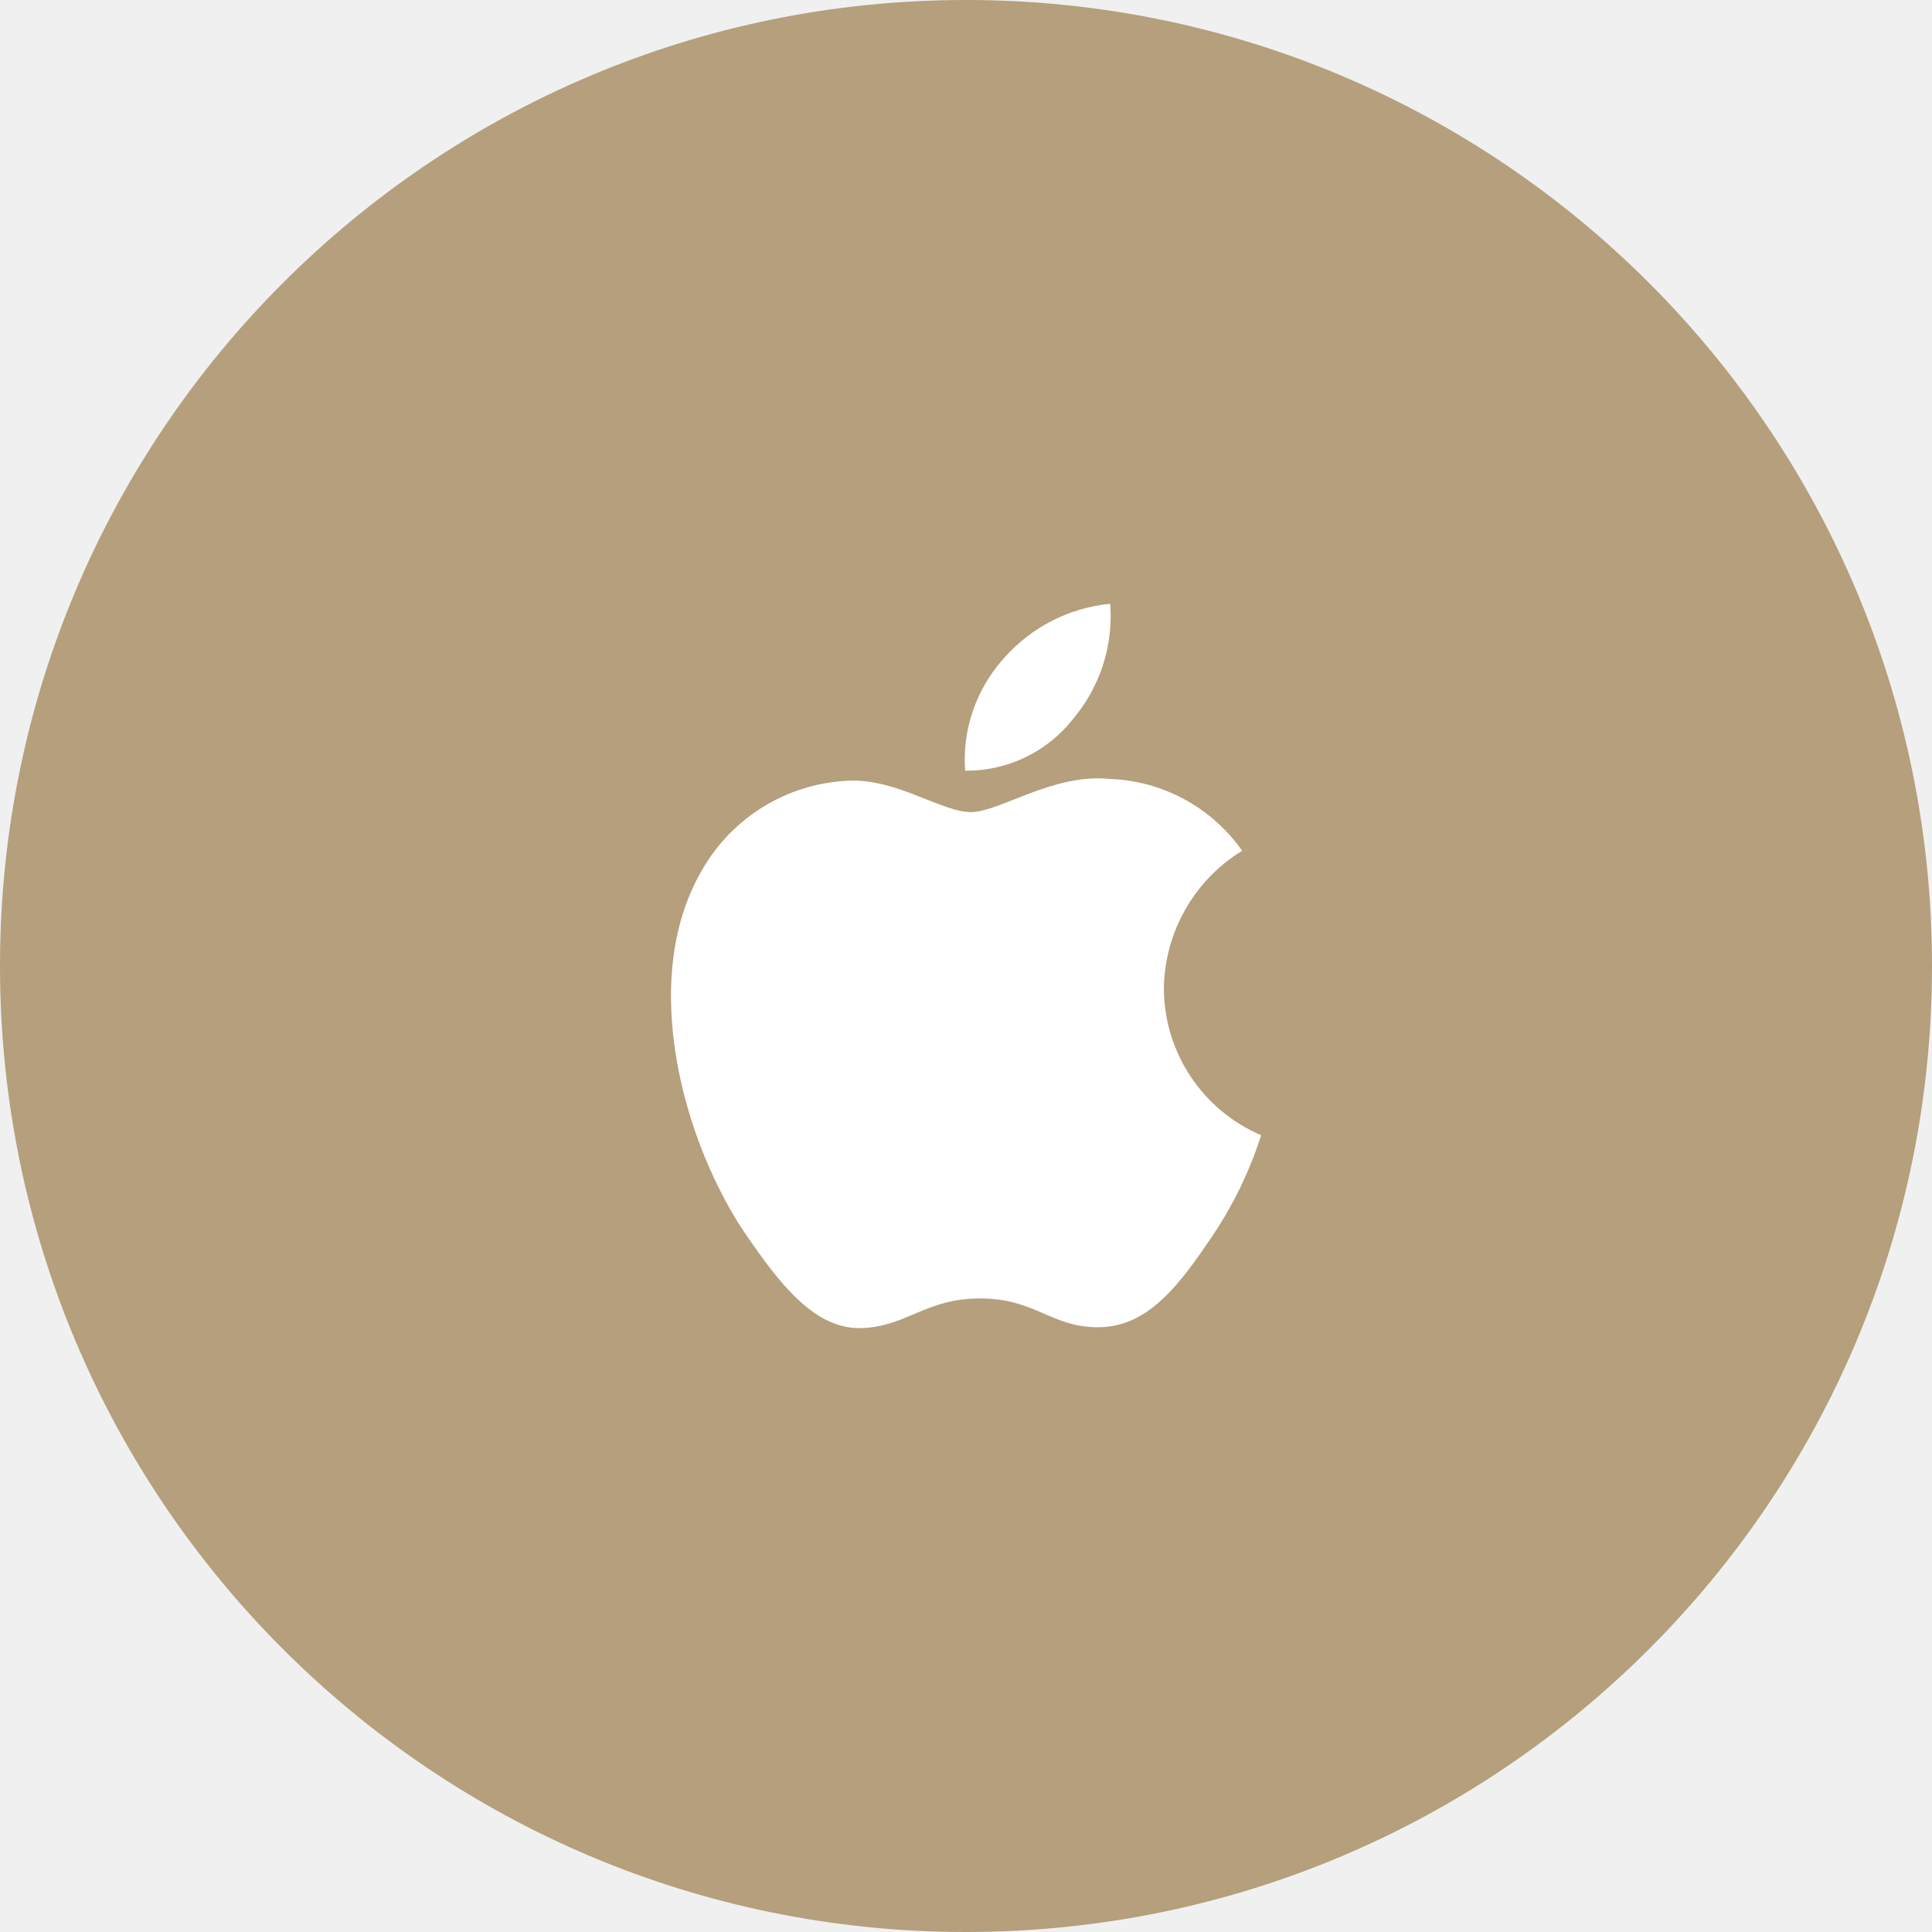
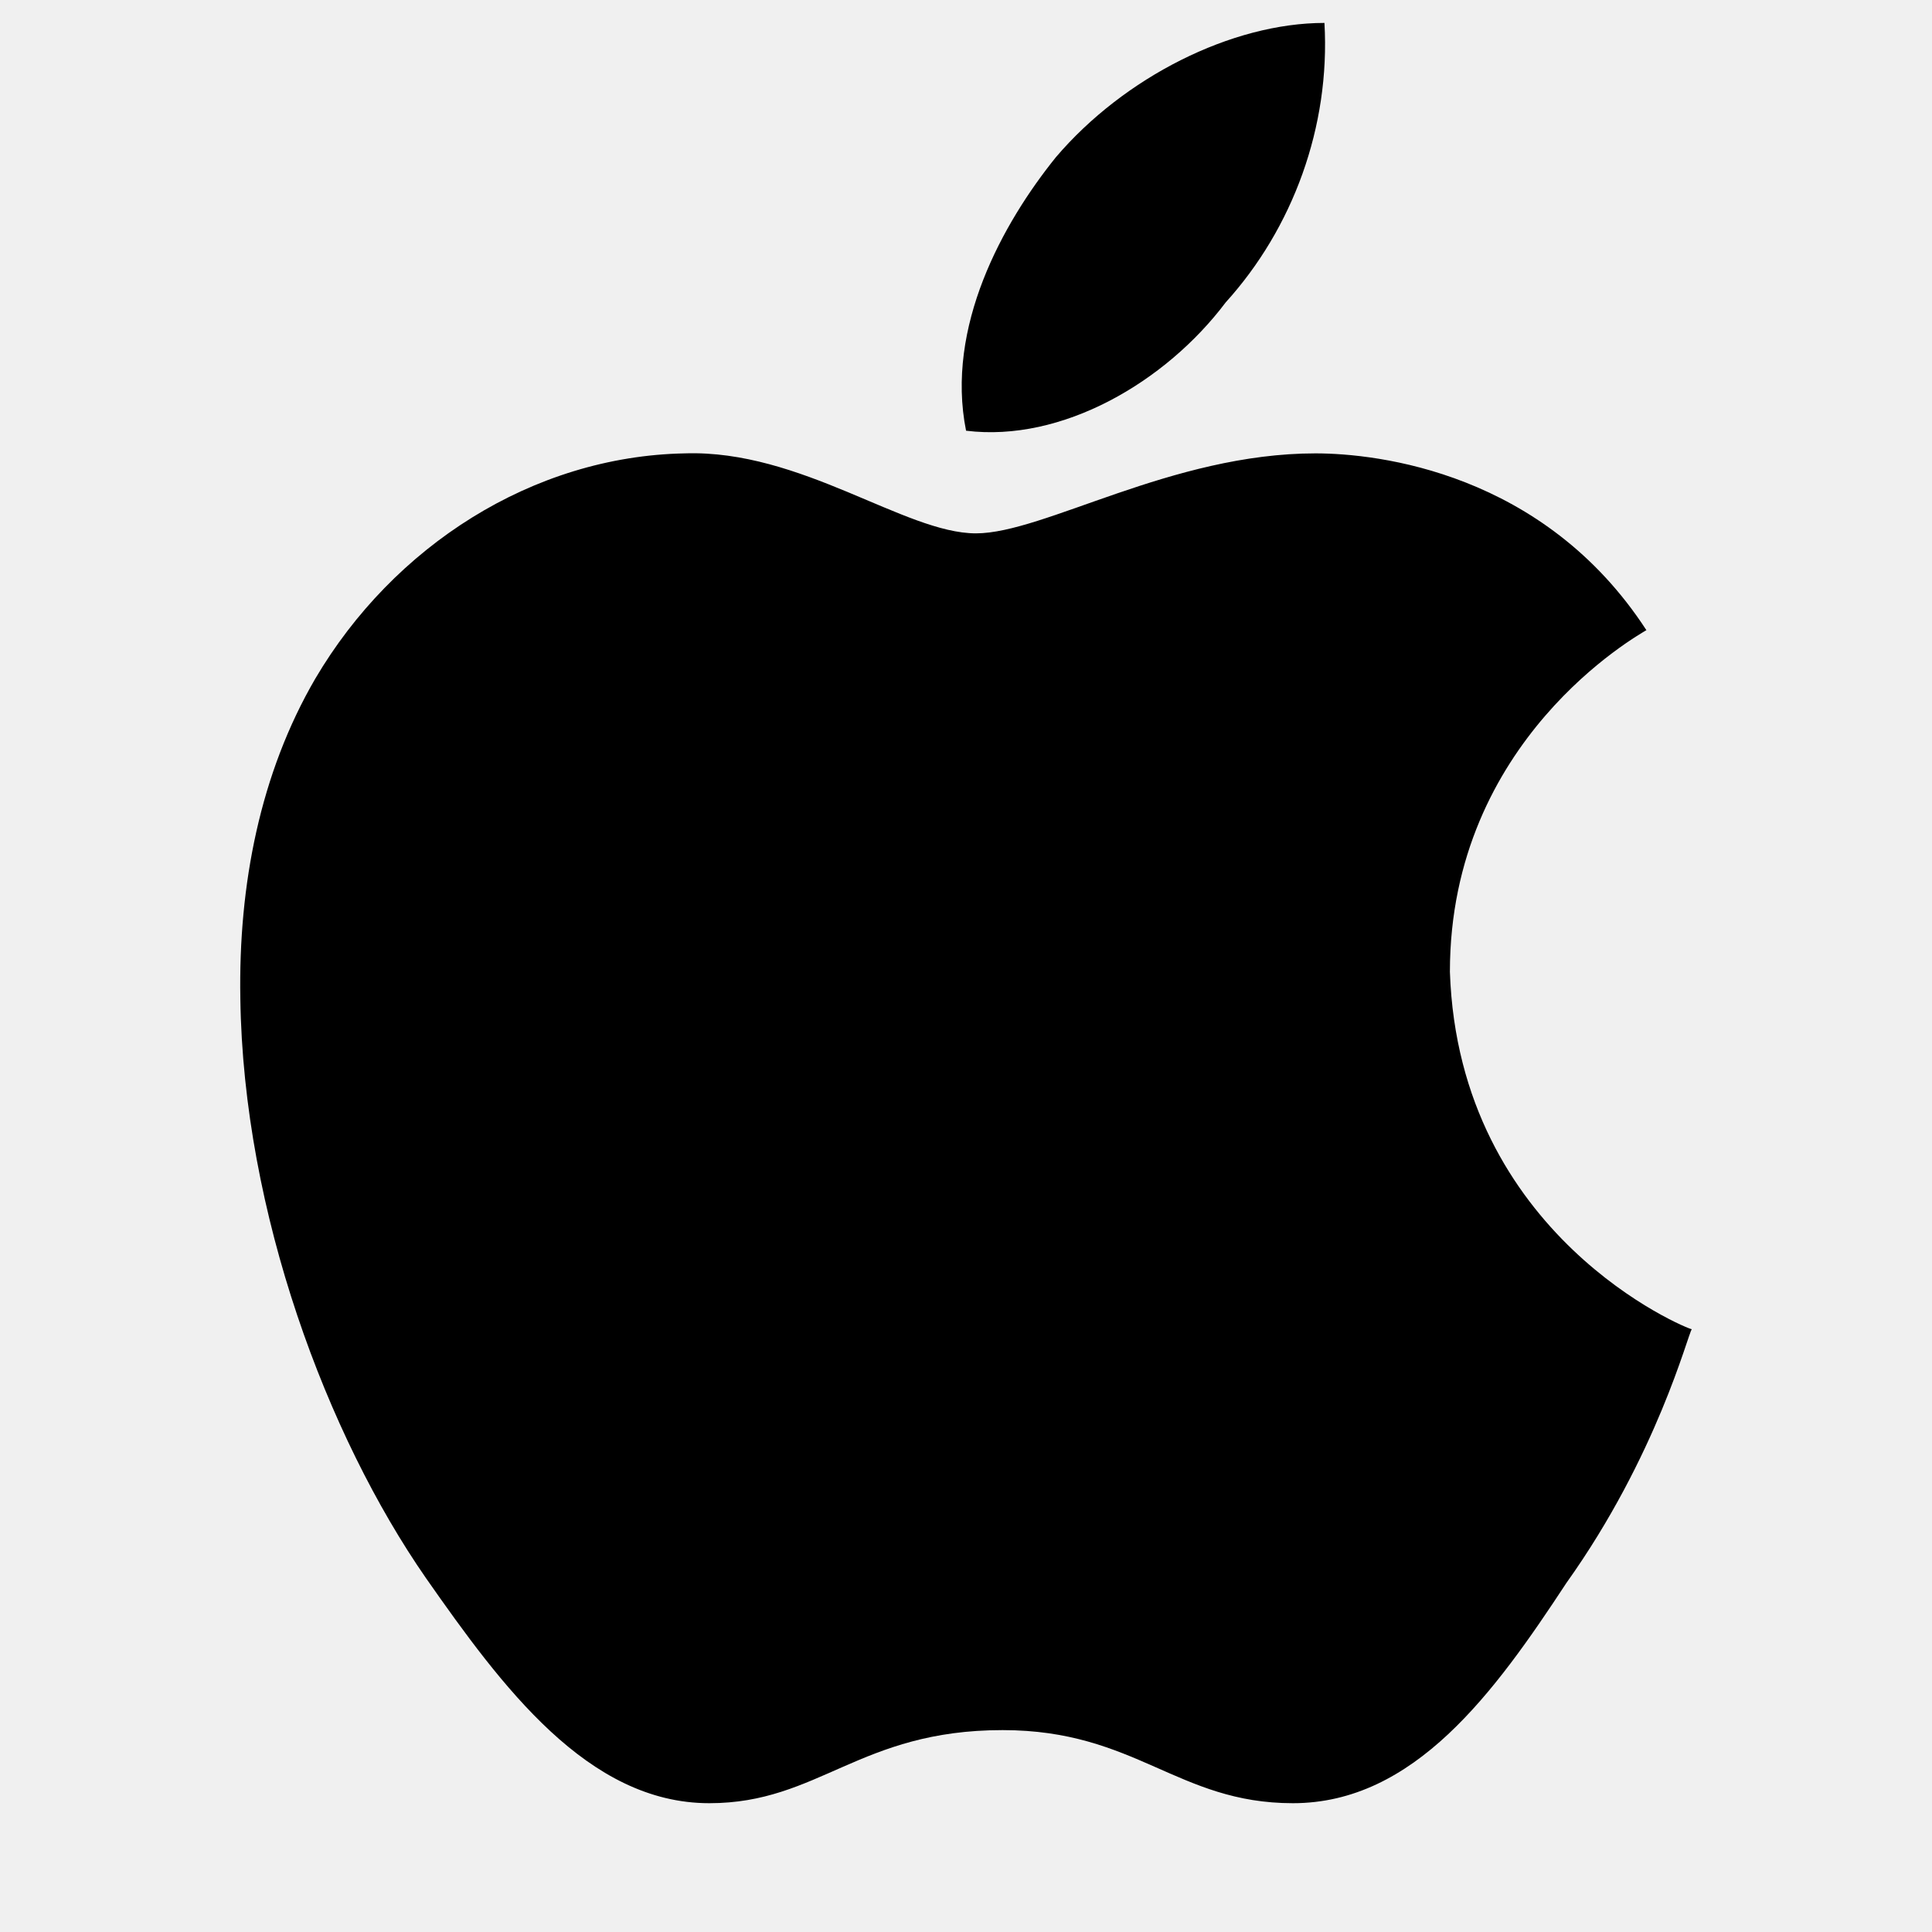
- <svg xmlns="http://www.w3.org/2000/svg" id="Group_59" data-name="Group 59" width="51.512" height="51.512" viewBox="0 0 51.512 51.512">
-   <path id="Ellipse_10" data-name="Ellipse 10" d="M25.756,51.512A25.756,25.756,0,1,1,51.512,25.756,25.756,25.756,0,0,1,25.756,51.512Z" fill="#b59f7c" />
-   <path id="Path_80" data-name="Path 80" d="M2.032,16.869C.373,14.47-.894,10.092.808,7.136a4.729,4.729,0,0,1,4-2.421c1.247-.024,2.425.84,3.188.84s2.193-1.039,3.7-.885a4.51,4.51,0,0,1,3.533,1.916,4.37,4.37,0,0,0-2.087,3.676h0a4.271,4.271,0,0,0,2.593,3.908,10.546,10.546,0,0,1-1.339,2.745c-.8,1.177-1.641,2.35-2.957,2.374-1.293.023-1.71-.767-3.188-.767s-1.941.743-3.165.791H5.014C3.777,19.315,2.829,18.021,2.032,16.869ZM7.842,4.45A4.042,4.042,0,0,1,8.867,1.463,4.327,4.327,0,0,1,11.711,0a4.254,4.254,0,0,1-1,3.083h0A3.585,3.585,0,0,1,9.435,4.1a3.574,3.574,0,0,1-1.541.35Z" transform="translate(17.89 16.098)" fill="#fff" />
+ <svg xmlns="http://www.w3.org/2000/svg" viewBox="0 0 30 30" width="30px" height="30px">
+   <path d="M25.565,9.785c-0.123,0.077-3.051,1.702-3.051,5.305c0.138,4.109,3.695,5.55,3.756,5.55 c-0.061,0.077-0.537,1.963-1.947,3.94C23.204,26.283,21.962,28,20.076,28c-1.794,0-2.438-1.135-4.508-1.135 c-2.223,0-2.852,1.135-4.554,1.135c-1.886,0-3.22-1.809-4.4-3.496c-1.533-2.208-2.836-5.673-2.882-9 c-0.031-1.763,0.307-3.496,1.165-4.968c1.211-2.055,3.373-3.45,5.734-3.496c1.809-0.061,3.419,1.242,4.523,1.242 c1.058,0,3.036-1.242,5.274-1.242C21.394,7.041,23.97,7.332,25.565,9.785z M15.001,6.688c-0.322-1.61,0.567-3.22,1.395-4.247 c1.058-1.242,2.729-2.085,4.17-2.085c0.092,1.61-0.491,3.189-1.533,4.339C18.098,5.937,16.488,6.872,15.001,6.688z" />
</svg>
